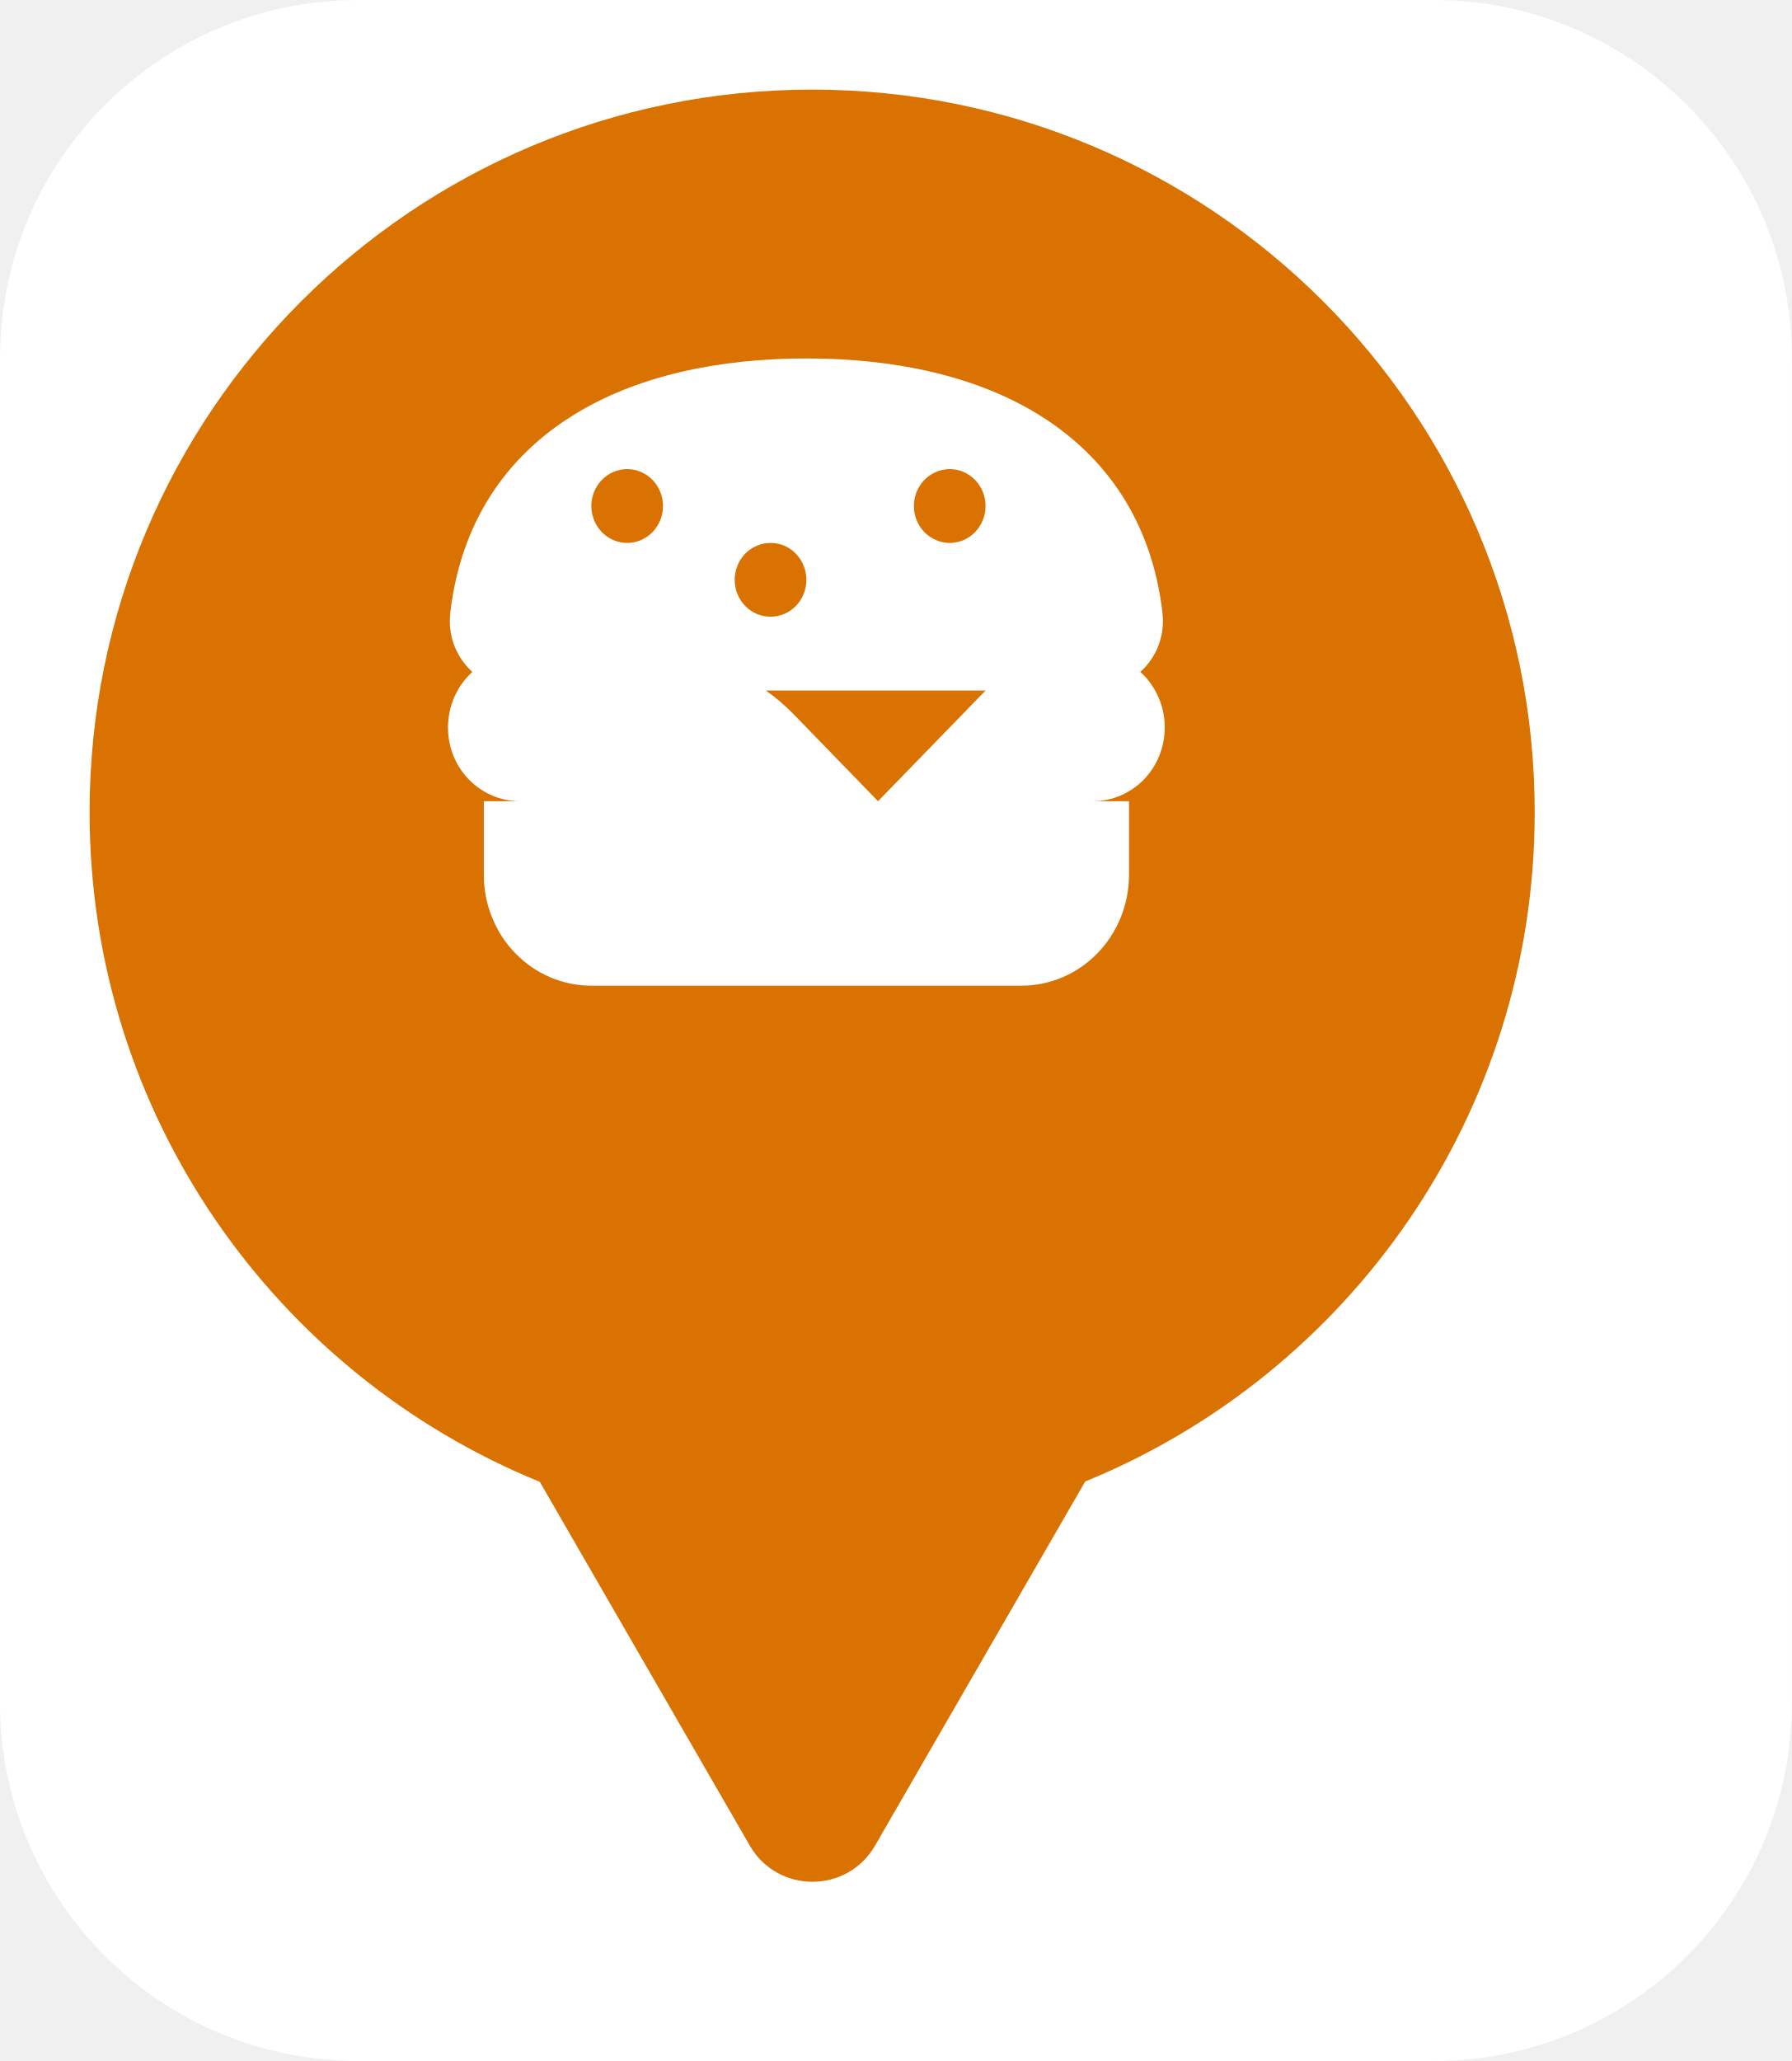
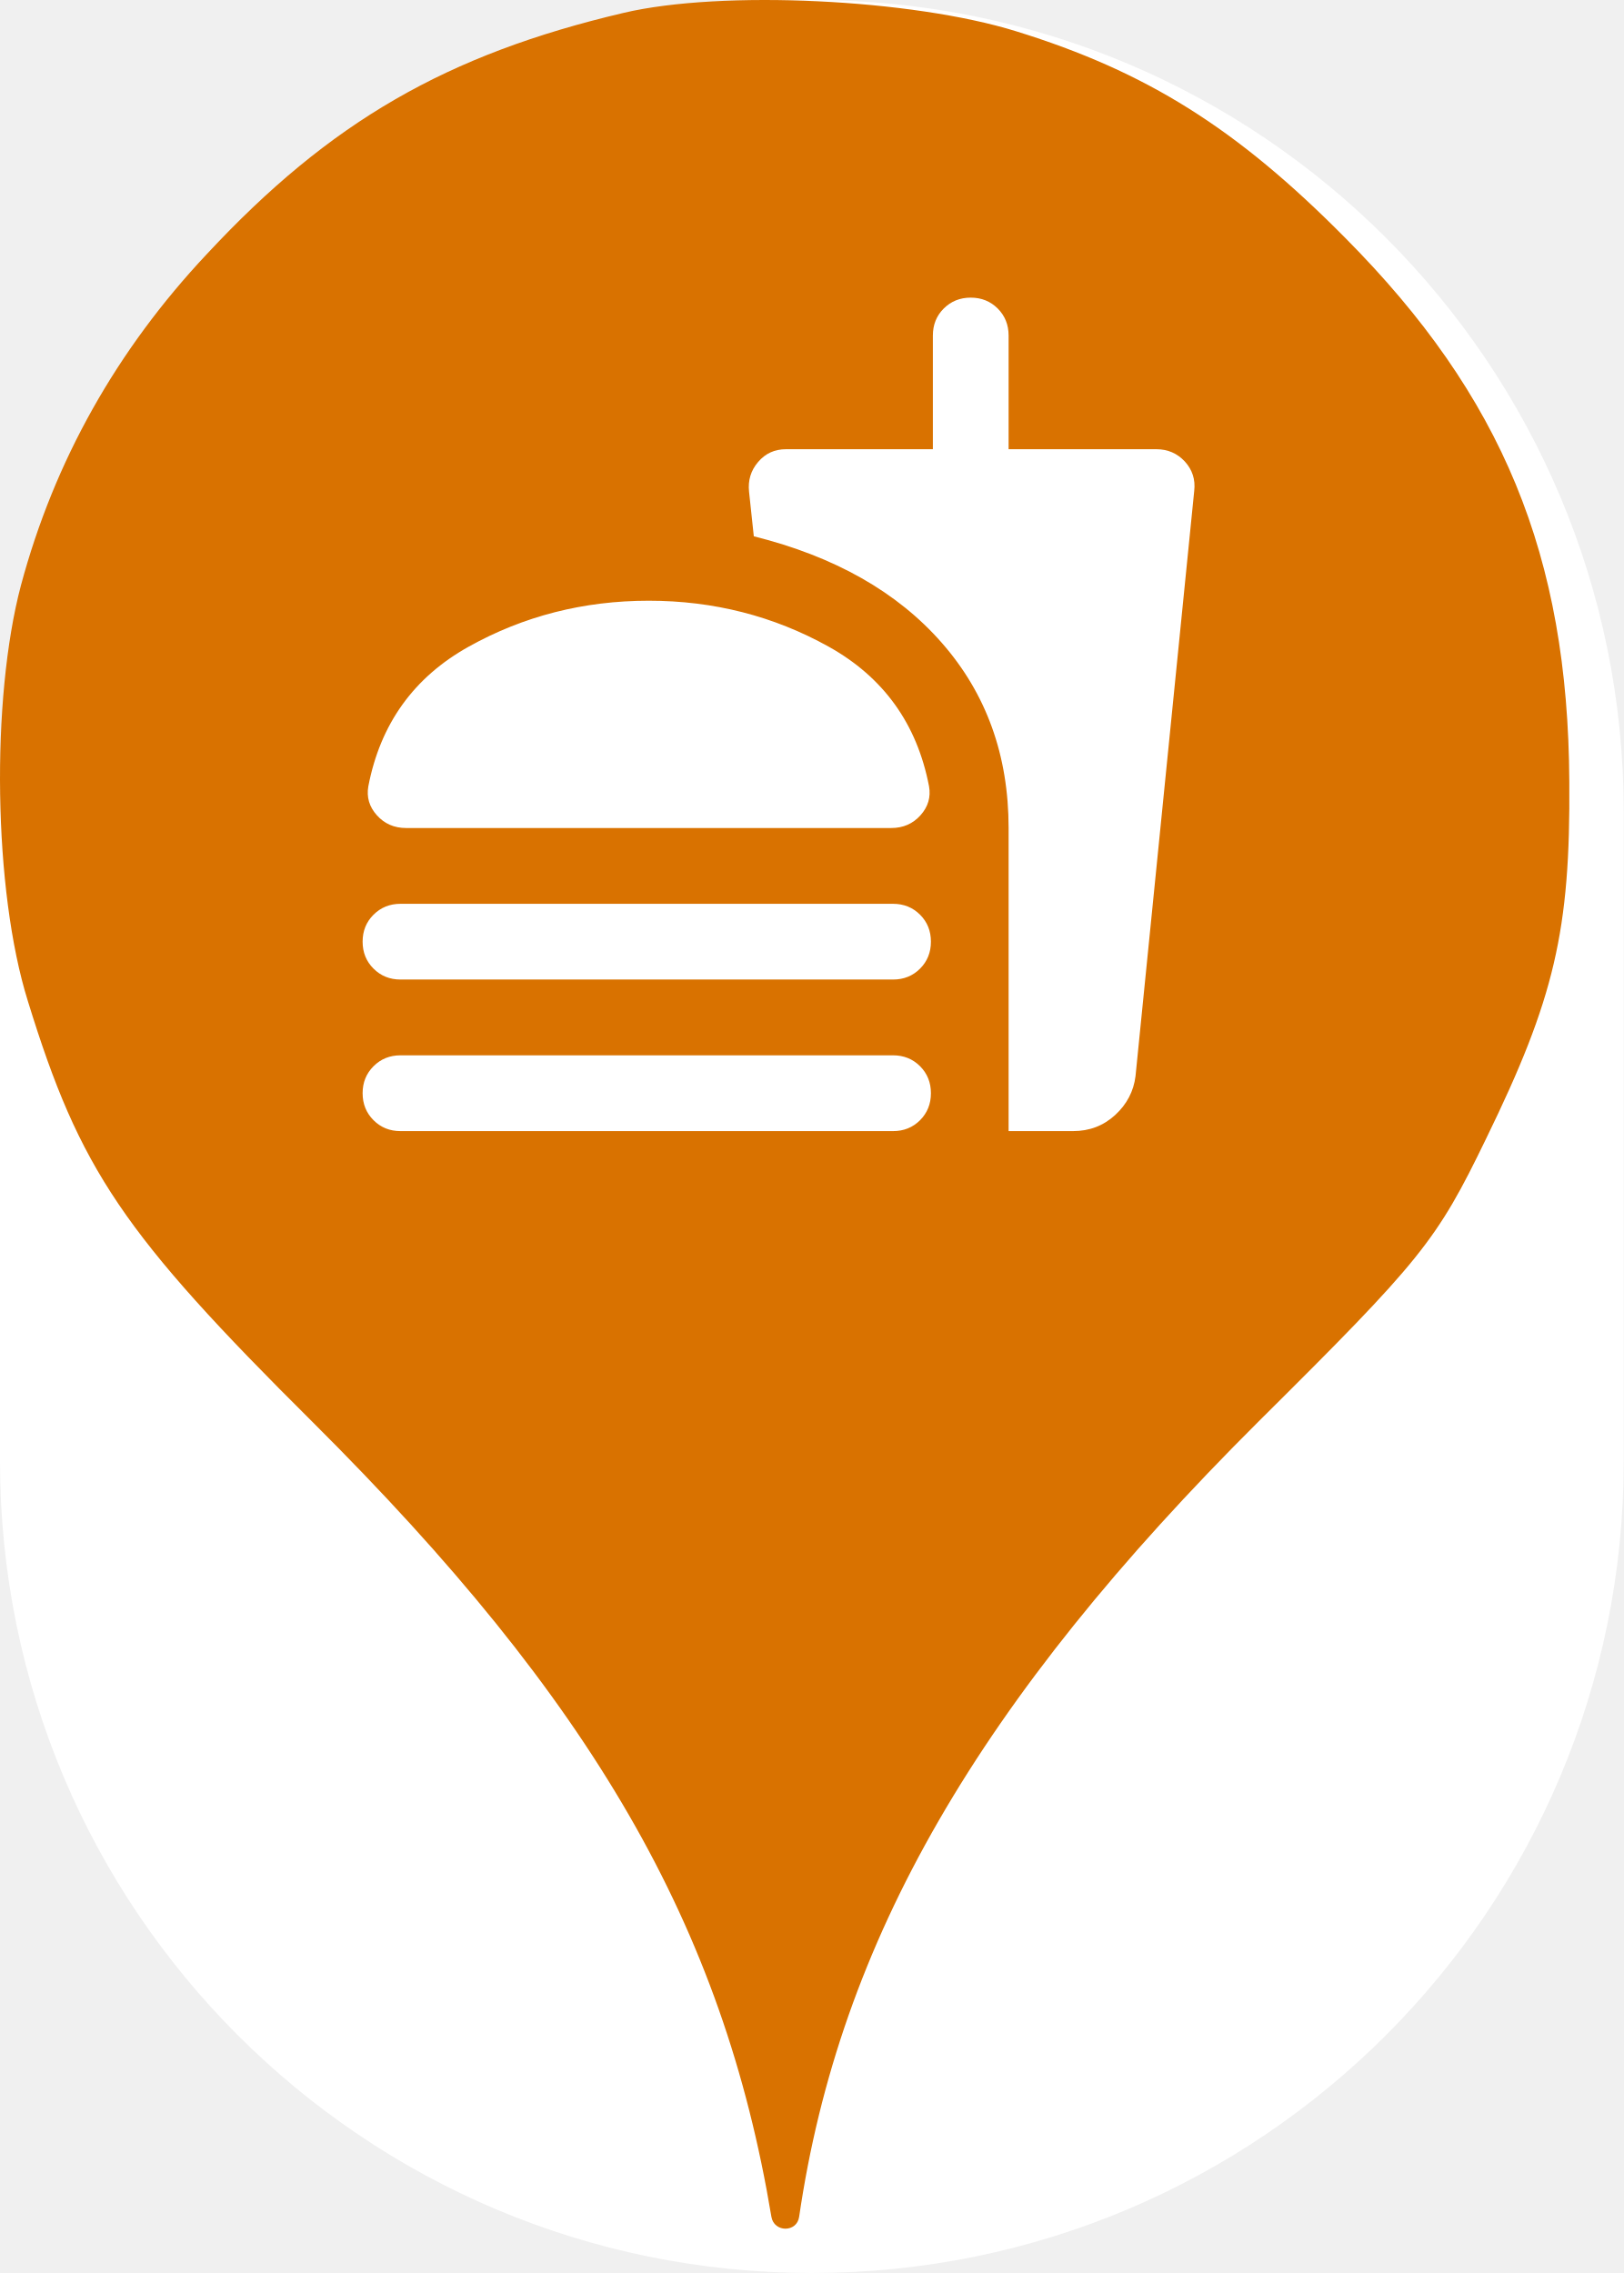
- <svg xmlns="http://www.w3.org/2000/svg" viewBox="0 0 20 23" height="23" width="20">
-   <rect fill="none" x="0" y="0" width="20" height="23" />
-   <rect x="0" y="0" width="20" height="23" rx="4" ry="4" fill="#ffffff" />
-   <path fill="#d97200" transform="translate(1 1)" d="M11.112 15.533C14.055 14.331 16.129 11.44 16.129 8.064C16.129 3.611 12.519 0 8.064 0C3.61 0 0 3.611 0 8.064C0 11.443 2.078 14.336 5.025 15.537L7.369 19.597C7.68 20.134 8.455 20.134 8.766 19.597L11.112 15.533ZM10 6.706L8.8 7.941L7.863 6.976C7.766 6.876 7.66 6.785 7.548 6.706H10ZM11.727 6.499C11.74 6.511 11.753 6.523 11.766 6.535C11.84 6.612 11.898 6.702 11.938 6.801C11.979 6.9 12 7.008 12 7.118C12 7.336 11.916 7.545 11.766 7.7C11.615 7.854 11.412 7.941 11.2 7.941H11.601V8.765C11.601 8.886 11.583 9.006 11.55 9.12C11.493 9.314 11.391 9.492 11.249 9.638C11.023 9.87 10.719 10 10.4 10H5.601C5.44 10 5.283 9.967 5.138 9.905C4.995 9.843 4.863 9.753 4.752 9.638C4.651 9.535 4.57 9.415 4.512 9.284C4.438 9.123 4.4 8.946 4.4 8.765V7.941H4.8C4.588 7.941 4.385 7.854 4.234 7.7C4.17 7.634 4.118 7.558 4.079 7.476C4.027 7.365 4 7.243 4 7.118C4 7.063 4.006 7.009 4.016 6.956C4.027 6.896 4.046 6.838 4.069 6.783C4.108 6.692 4.164 6.607 4.234 6.535C4.246 6.523 4.26 6.511 4.272 6.499C4.101 6.343 3.994 6.108 4.026 5.834C4.144 4.828 4.649 4.102 5.387 3.64C6.108 3.188 7.032 3 8 3C8.968 3 9.892 3.188 10.613 3.64C11.351 4.102 11.856 4.828 11.974 5.834C12.006 6.108 11.899 6.343 11.727 6.499ZM5.717 4.356C5.792 4.279 5.894 4.235 6 4.235C6.106 4.235 6.208 4.279 6.283 4.356C6.358 4.433 6.4 4.538 6.4 4.647C6.4 4.756 6.358 4.861 6.283 4.938C6.208 5.015 6.106 5.059 6 5.059C5.894 5.059 5.792 5.015 5.717 4.938C5.643 4.861 5.6 4.756 5.6 4.647C5.6 4.538 5.643 4.433 5.717 4.356ZM9.317 4.356C9.242 4.433 9.2 4.538 9.2 4.647C9.2 4.756 9.242 4.861 9.317 4.938C9.393 5.015 9.494 5.059 9.601 5.059C9.662 5.059 9.724 5.044 9.778 5.016C9.817 4.996 9.853 4.97 9.883 4.938C9.958 4.861 10 4.756 10 4.647C10 4.538 9.958 4.433 9.883 4.356C9.809 4.279 9.706 4.235 9.6 4.235C9.494 4.235 9.393 4.279 9.317 4.356ZM7.317 5.179C7.393 5.102 7.494 5.059 7.6 5.059C7.706 5.059 7.809 5.102 7.883 5.179C7.958 5.257 8 5.361 8 5.471C8 5.58 7.958 5.685 7.883 5.762C7.809 5.839 7.706 5.882 7.601 5.882C7.547 5.882 7.495 5.871 7.446 5.851C7.398 5.83 7.354 5.8 7.317 5.762C7.242 5.685 7.2 5.58 7.2 5.471C7.2 5.361 7.242 5.257 7.317 5.179Z" />
+ <svg xmlns="http://www.w3.org/2000/svg" viewBox="0 0 25 35" height="35" width="25">
+   <rect fill="none" x="0" y="0" width="25" height="35" />
+   <rect x="0" y="0" width="25" height="35" rx="12.5" ry="12.5" fill="#ffffff" />
+   <path fill="#d97200" transform="translate(0 0)" d="M3.184 3.913C5.086 1.869 6.882 0.838 9.602 0.198C11.113 -0.158 14.046 -0.016 15.646 0.482C17.655 1.104 19.042 1.975 20.713 3.664C23.131 6.1 24.144 8.553 24.162 12.037C24.18 14.331 23.931 15.38 22.882 17.531C22.117 19.113 21.886 19.398 19.38 21.886C15.06 26.189 12.926 29.886 12.304 34.135C12.27 34.379 11.918 34.378 11.877 34.135C11.131 29.655 9.122 26.189 4.82 21.904C1.886 18.989 1.229 18.011 0.429 15.415C-0.105 13.709 -0.14 10.758 0.322 9.015C0.837 7.095 1.797 5.389 3.184 3.913ZM5.802 12.553C5.919 12.684 6.069 12.75 6.254 12.75H13.721C13.906 12.75 14.056 12.684 14.173 12.553C14.29 12.422 14.333 12.274 14.304 12.108C14.119 11.146 13.604 10.429 12.758 9.957C11.912 9.486 10.989 9.25 9.988 9.25C8.986 9.25 8.062 9.486 7.217 9.957C6.371 10.429 5.856 11.146 5.671 12.108C5.642 12.274 5.685 12.422 5.802 12.553ZM14.501 9.899C15.187 10.682 15.529 11.632 15.529 12.75V17.417H16.521C16.774 17.417 16.99 17.334 17.17 17.169C17.35 17.003 17.454 16.804 17.483 16.571L18.387 7.558C18.407 7.383 18.358 7.233 18.242 7.106C18.125 6.98 17.979 6.917 17.804 6.917H15.529V5.167C15.529 5.001 15.473 4.863 15.362 4.751C15.25 4.639 15.111 4.583 14.946 4.583C14.781 4.583 14.642 4.639 14.53 4.751C14.418 4.863 14.363 5.001 14.363 5.167V6.917H12.102C11.927 6.917 11.784 6.982 11.672 7.114C11.56 7.245 11.514 7.398 11.533 7.573L11.606 8.258C12.851 8.569 13.816 9.116 14.501 9.899ZM5.751 14.915C5.863 15.027 6.001 15.083 6.167 15.083H13.75C13.915 15.083 14.054 15.027 14.166 14.915C14.277 14.804 14.333 14.665 14.333 14.5C14.333 14.335 14.277 14.196 14.166 14.085C14.054 13.973 13.915 13.917 13.75 13.917H6.167C6.001 13.917 5.863 13.973 5.751 14.085C5.639 14.196 5.583 14.335 5.583 14.5C5.583 14.665 5.639 14.804 5.751 14.915ZM5.751 17.249C5.863 17.361 6.001 17.417 6.167 17.417H13.75C13.915 17.417 14.054 17.361 14.166 17.249C14.277 17.137 14.333 16.999 14.333 16.833C14.333 16.668 14.277 16.53 14.166 16.418C14.054 16.306 13.915 16.25 13.75 16.25H6.167C6.001 16.25 5.863 16.306 5.751 16.418C5.639 16.53 5.583 16.668 5.583 16.833C5.583 16.999 5.639 17.137 5.751 17.249Z" />
</svg>
